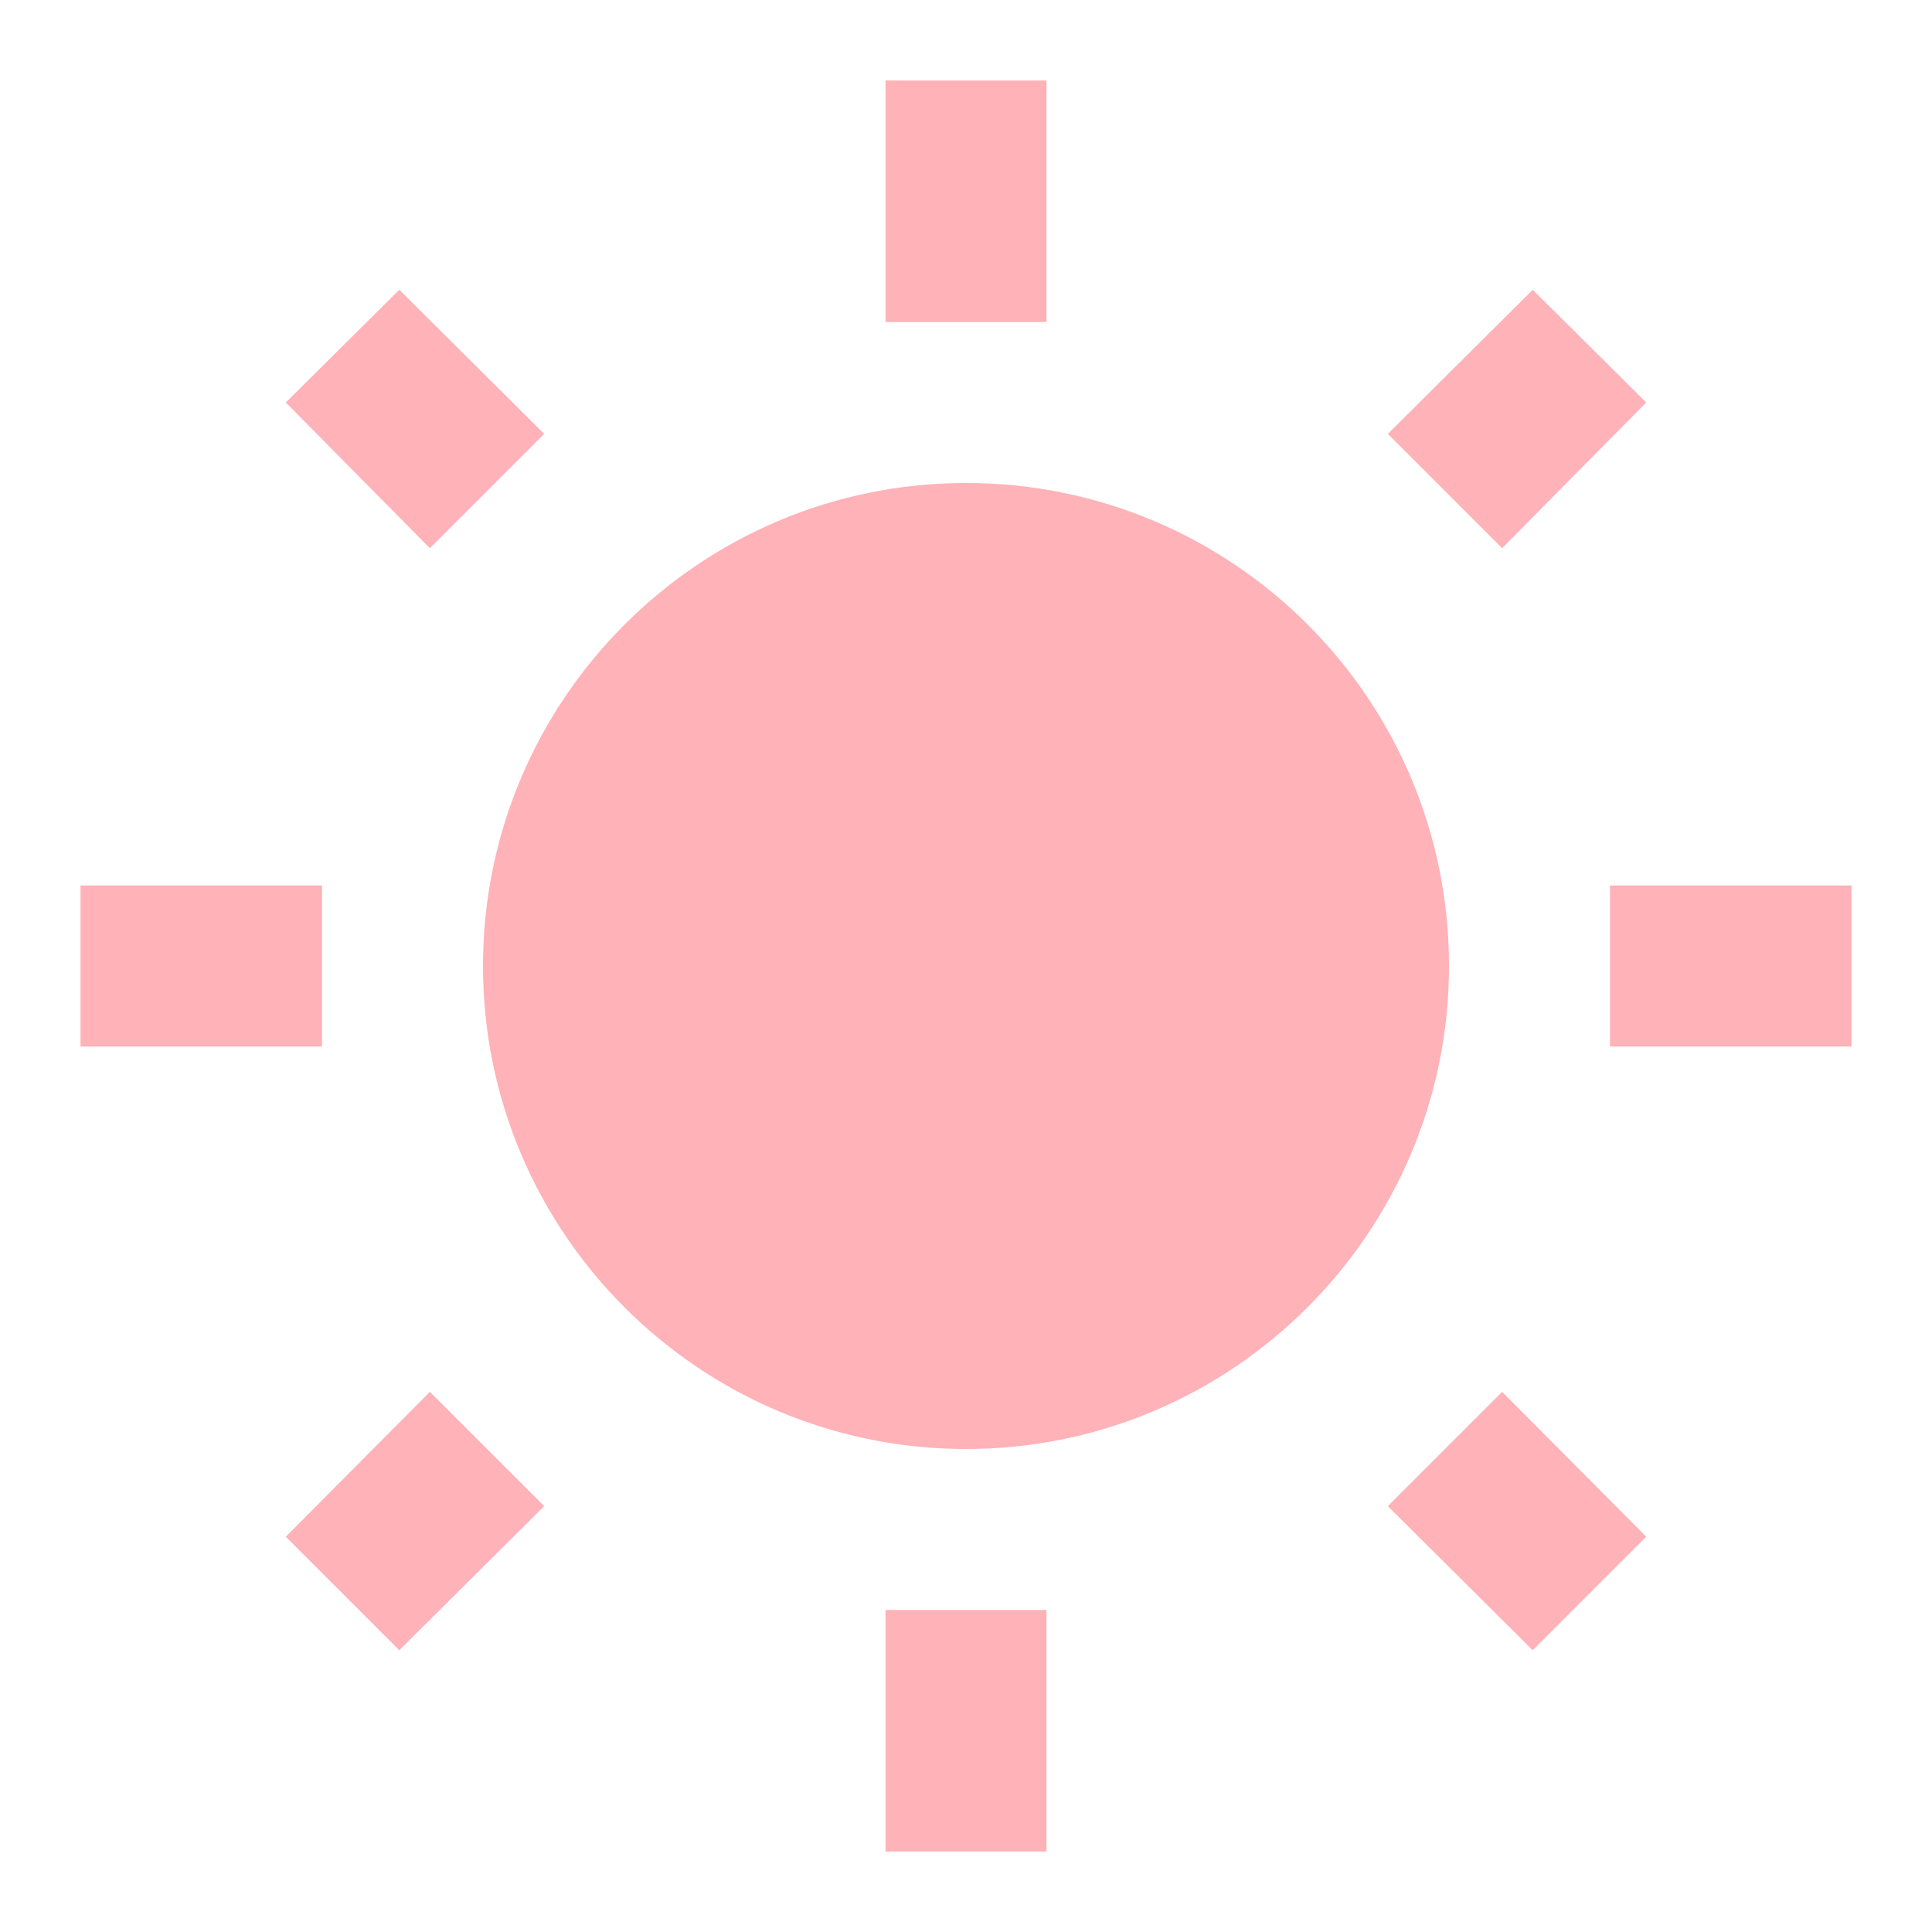
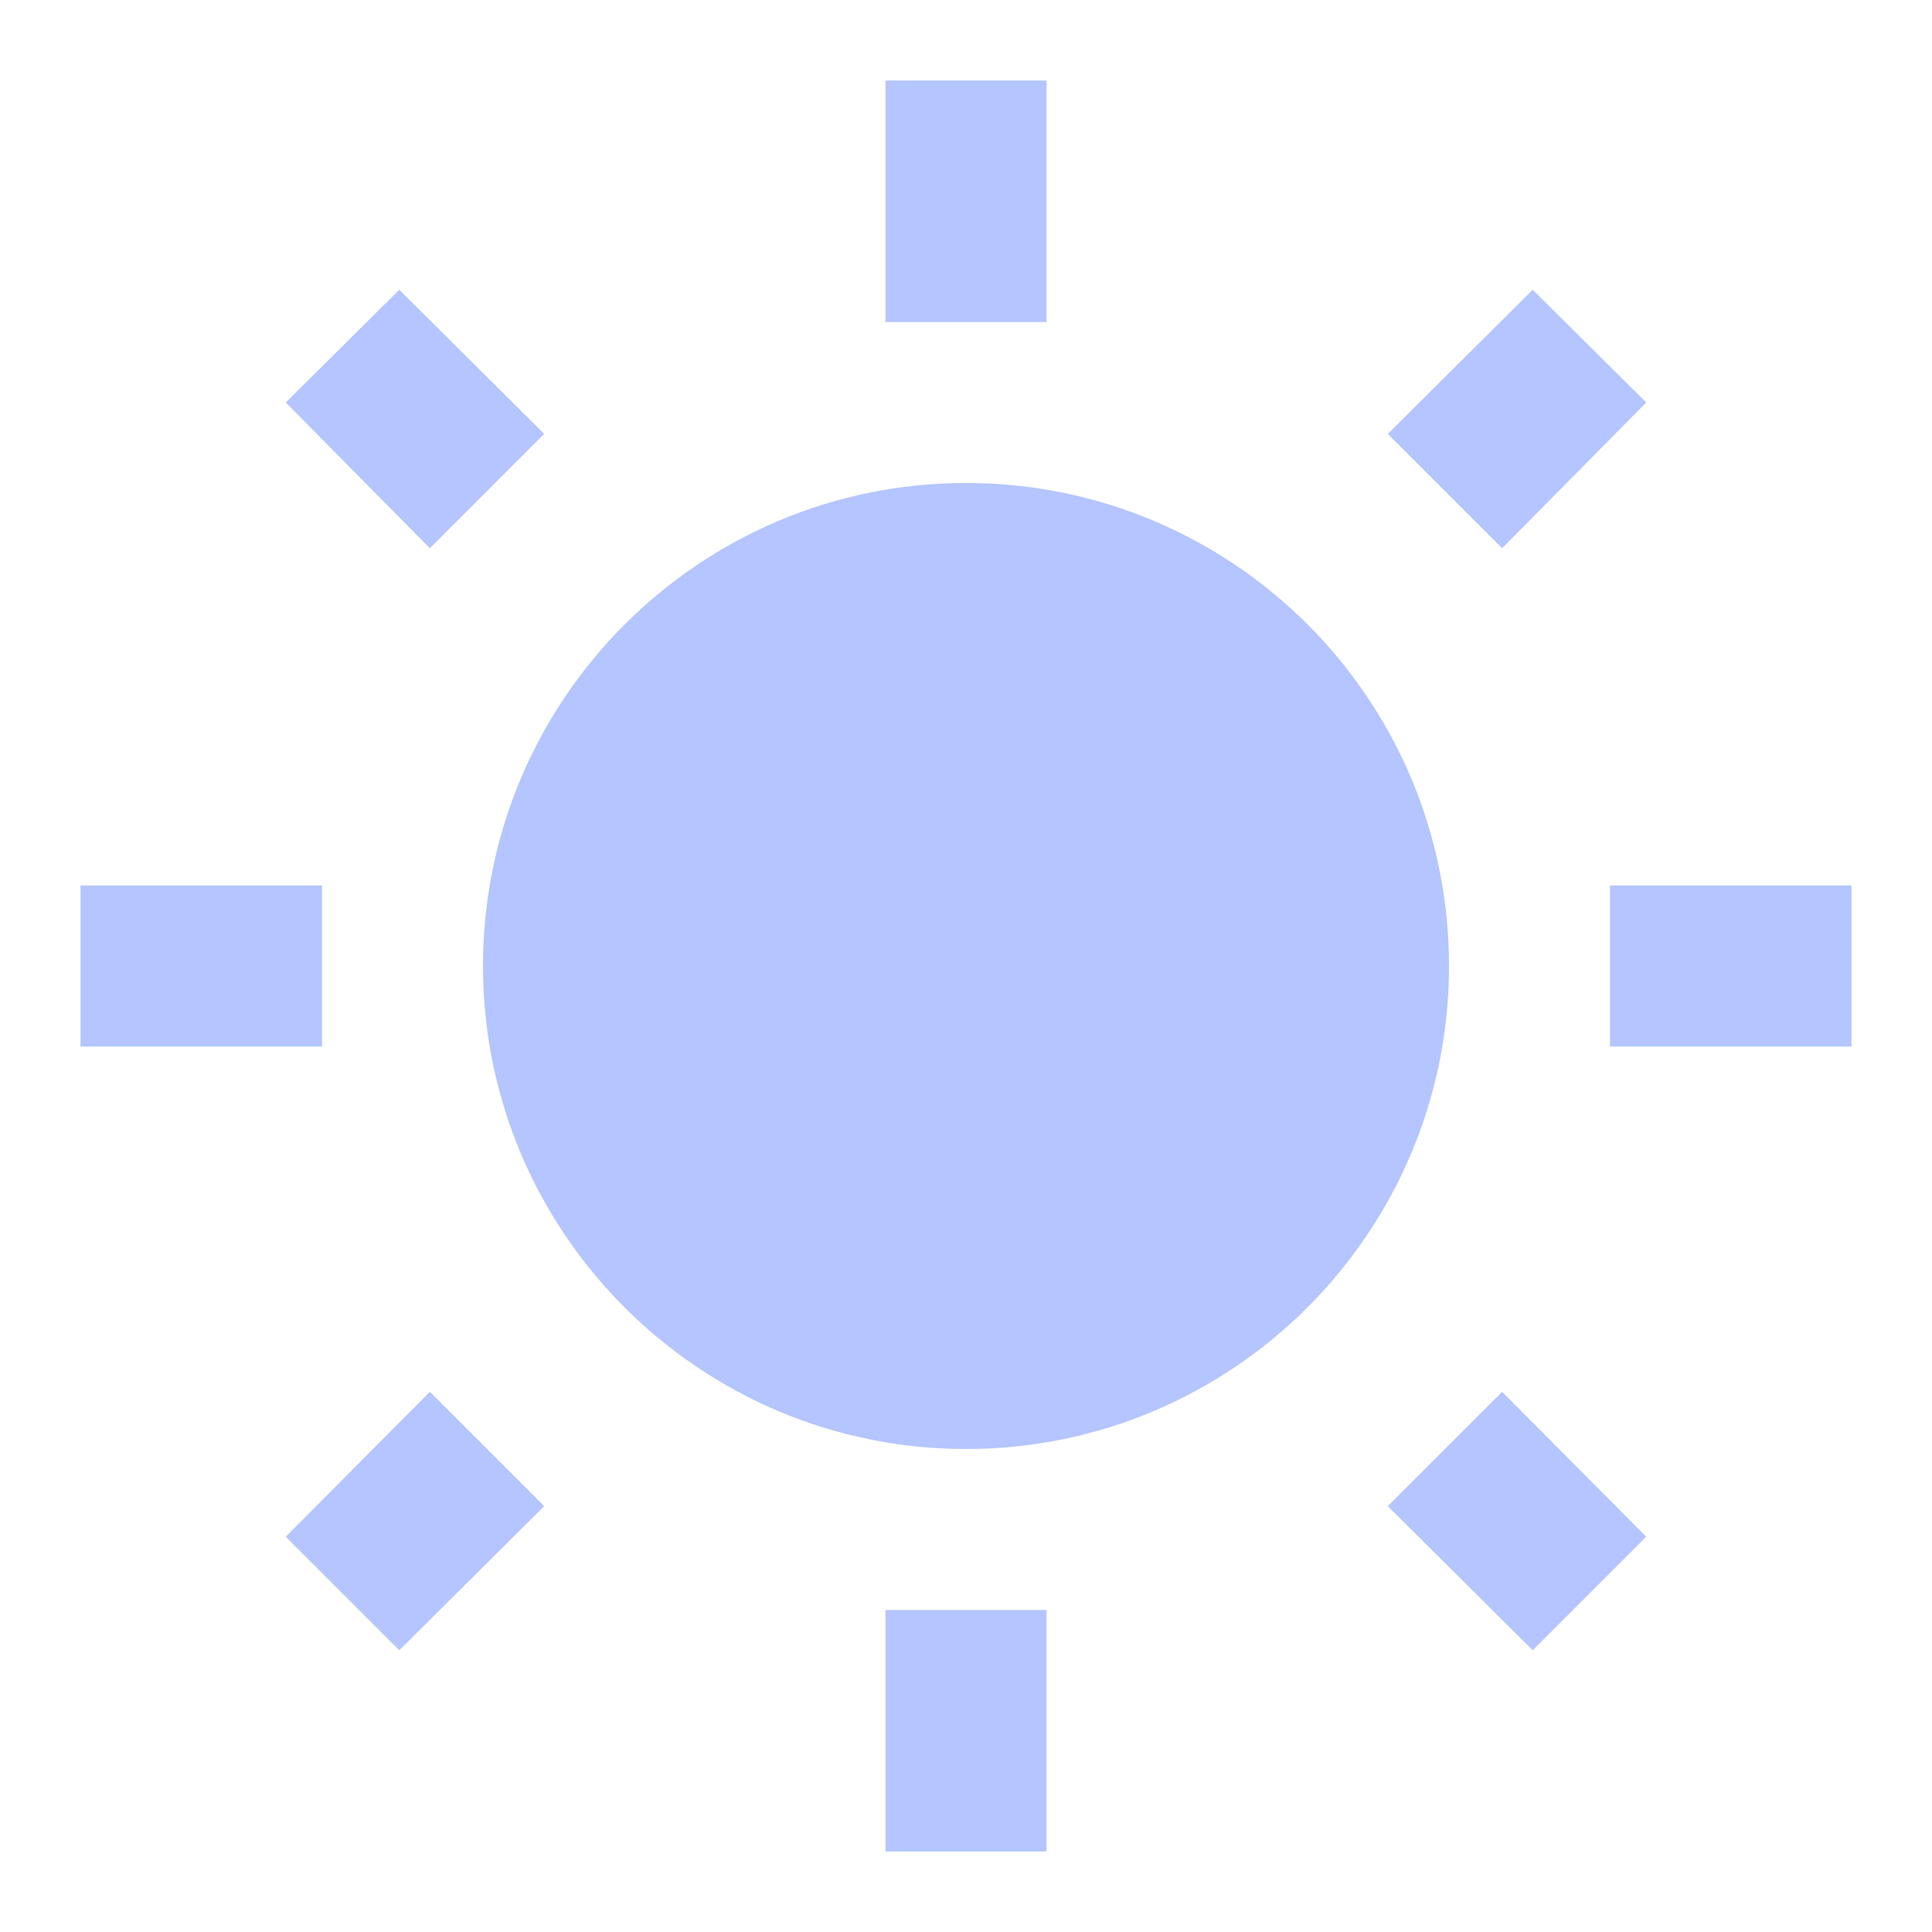
- <svg xmlns="http://www.w3.org/2000/svg" fill="#FFB2B7" preserveAspectRatio="xMidYMid meet" id="mdi-white-balance-sunny" viewBox="0 0 24 24">
+ <svg xmlns="http://www.w3.org/2000/svg" fill="#B4C5FF" preserveAspectRatio="xMidYMid meet" id="mdi-white-balance-sunny" viewBox="0 0 24 24">
  <path d="M3.55 19.09L4.96 20.5L6.76 18.71L5.34 17.29M12 6C8.69 6 6 8.69 6 12S8.69 18 12 18 18 15.31 18 12C18 8.68 15.31 6 12 6M20 13H23V11H20M17.24 18.71L19.04 20.5L20.45 19.09L18.66 17.29M20.45 5L19.04 3.6L17.24 5.39L18.66 6.81M13 1H11V4H13M6.76 5.39L4.96 3.6L3.55 5L5.34 6.81L6.76 5.39M1 13H4V11H1M13 20H11V23H13" />
</svg>
